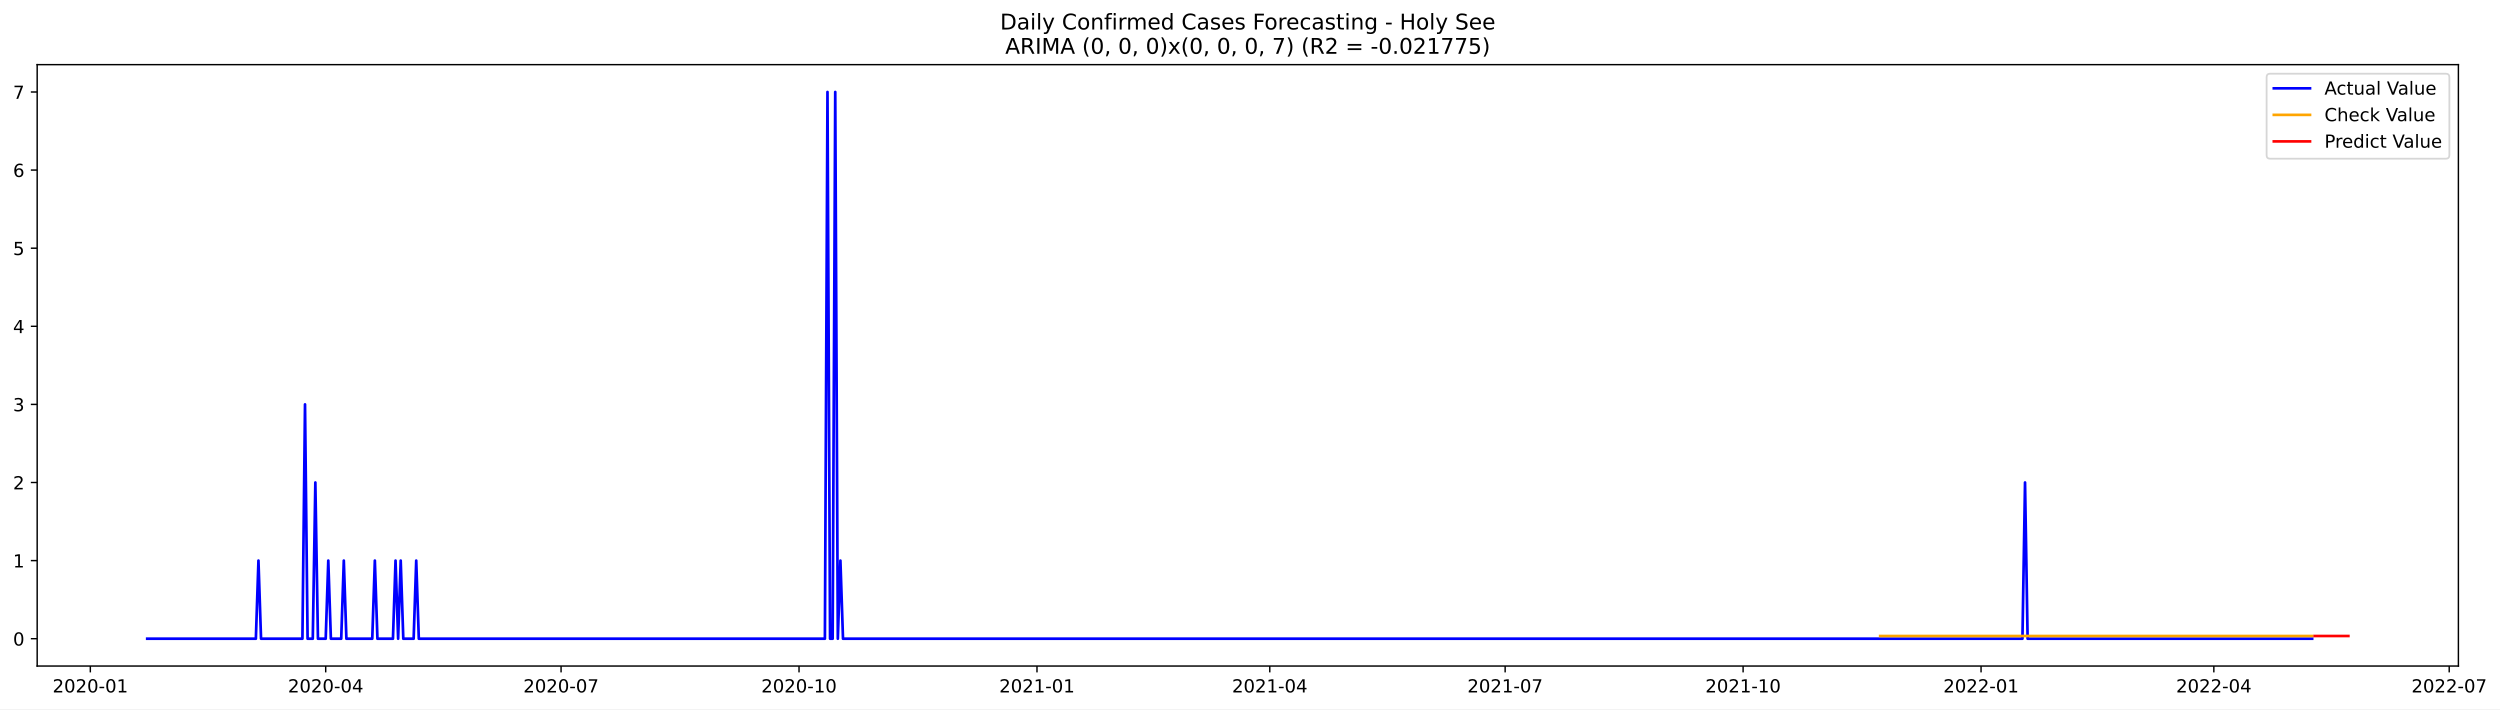
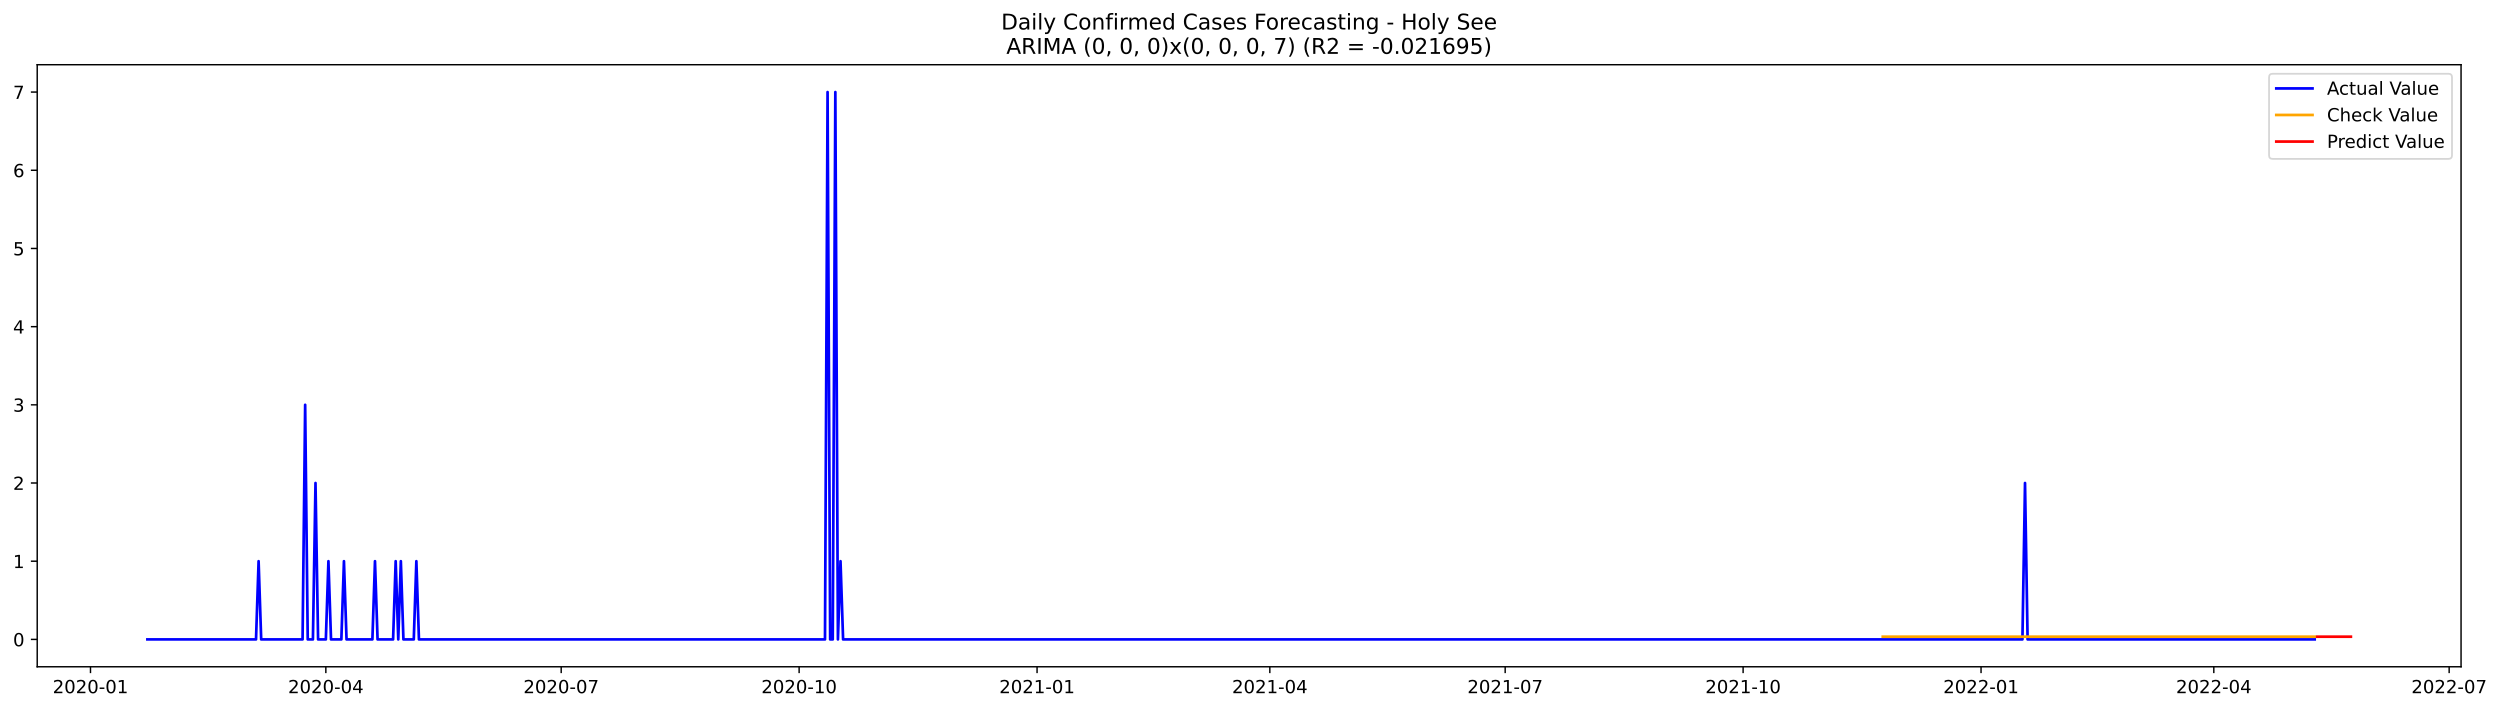
- <svg xmlns="http://www.w3.org/2000/svg" xmlns:xlink="http://www.w3.org/1999/xlink" width="1382.775pt" height="392.274pt" viewBox="0 0 1382.775 392.274" version="1.1">
+ <svg xmlns="http://www.w3.org/2000/svg" xmlns:xlink="http://www.w3.org/1999/xlink" width="1381.281pt" height="392.274pt" viewBox="0 0 1381.281 392.274" version="1.1">
  <defs>
    <style type="text/css">*{stroke-linejoin: round; stroke-linecap: butt}</style>
  </defs>
  <g id="figure_1">
    <g id="patch_1">
-       <path d="M 0 392.274  L 1382.775 392.274  L 1382.775 0  L 0 0  z " style="fill: #ffffff" />
+       <path d="M 0 392.274  L 1381.281 392.274  L 1381.281 0  L 0 0  z " style="fill: #ffffff" />
    </g>
    <g id="axes_1">
      <g id="patch_2">
        <path d="M 20.562 368.396  L 1359.763 368.396  L 1359.763 35.755  L 20.562 35.755  z " style="fill: #ffffff" />
      </g>
      <g id="matplotlib.axis_1">
        <g id="xtick_1">
          <g id="line2d_1">
            <defs>
-               <path id="mb950f37ec8" d="M 0 0  L 0 3.5  " style="stroke: #000000; stroke-width: 0.8" />
+               <path id="mbf5e63b721" d="M 0 0  L 0 3.5  " style="stroke: #000000; stroke-width: 0.8" />
            </defs>
            <g>
-               <use xlink:href="#mb950f37ec8" x="49.962" y="368.396" style="stroke: #000000; stroke-width: 0.8" />
+               <use xlink:href="#mbf5e63b721" x="49.999" y="368.396" style="stroke: #000000; stroke-width: 0.8" />
            </g>
          </g>
          <g id="text_1">
-             <g transform="translate(29.07026 382.9939)scale(0.1 -0.1)">
+             <g transform="translate(29.1072 382.9939)scale(0.1 -0.1)">
              <defs>
                <path id="DejaVuSans-32" d="M 1228 531  L 3431 531  L 3431 0  L 469 0  L 469 531  Q 828 903 1448 1529  Q 2069 2156 2228 2338  Q 2531 2678 2651 2914  Q 2772 3150 2772 3378  Q 2772 3750 2511 3984  Q 2250 4219 1831 4219  Q 1534 4219 1204 4116  Q 875 4013 500 3803  L 500 4441  Q 881 4594 1212 4672  Q 1544 4750 1819 4750  Q 2544 4750 2975 4387  Q 3406 4025 3406 3419  Q 3406 3131 3298 2873  Q 3191 2616 2906 2266  Q 2828 2175 2409 1742  Q 1991 1309 1228 531  z " transform="scale(0.015625)" />
                <path id="DejaVuSans-30" d="M 2034 4250  Q 1547 4250 1301 3770  Q 1056 3291 1056 2328  Q 1056 1369 1301 889  Q 1547 409 2034 409  Q 2525 409 2770 889  Q 3016 1369 3016 2328  Q 3016 3291 2770 3770  Q 2525 4250 2034 4250  z M 2034 4750  Q 2819 4750 3233 4129  Q 3647 3509 3647 2328  Q 3647 1150 3233 529  Q 2819 -91 2034 -91  Q 1250 -91 836 529  Q 422 1150 422 2328  Q 422 3509 836 4129  Q 1250 4750 2034 4750  z " transform="scale(0.015625)" />
                <path id="DejaVuSans-2d" d="M 313 2009  L 1997 2009  L 1997 1497  L 313 1497  L 313 2009  z " transform="scale(0.015625)" />
                <path id="DejaVuSans-31" d="M 794 531  L 1825 531  L 1825 4091  L 703 3866  L 703 4441  L 1819 4666  L 2450 4666  L 2450 531  L 3481 531  L 3481 0  L 794 0  L 794 531  z " transform="scale(0.015625)" />
              </defs>
              <use xlink:href="#DejaVuSans-32" />
              <use xlink:href="#DejaVuSans-30" x="63.623" />
              <use xlink:href="#DejaVuSans-32" x="127.246" />
              <use xlink:href="#DejaVuSans-30" x="190.869" />
              <use xlink:href="#DejaVuSans-2d" x="254.492" />
              <use xlink:href="#DejaVuSans-30" x="290.576" />
              <use xlink:href="#DejaVuSans-31" x="354.199" />
            </g>
          </g>
        </g>
        <g id="xtick_2">
          <g id="line2d_2">
            <g>
-               <use xlink:href="#mb950f37ec8" x="180.148" y="368.396" style="stroke: #000000; stroke-width: 0.8" />
+               <use xlink:href="#mbf5e63b721" x="180.032" y="368.396" style="stroke: #000000; stroke-width: 0.8" />
            </g>
          </g>
          <g id="text_2">
-             <g transform="translate(159.2564 382.9939)scale(0.1 -0.1)">
+             <g transform="translate(159.1405 382.9939)scale(0.1 -0.1)">
              <defs>
                <path id="DejaVuSans-34" d="M 2419 4116  L 825 1625  L 2419 1625  L 2419 4116  z M 2253 4666  L 3047 4666  L 3047 1625  L 3713 1625  L 3713 1100  L 3047 1100  L 3047 0  L 2419 0  L 2419 1100  L 313 1100  L 313 1709  L 2253 4666  z " transform="scale(0.015625)" />
              </defs>
              <use xlink:href="#DejaVuSans-32" />
              <use xlink:href="#DejaVuSans-30" x="63.623" />
              <use xlink:href="#DejaVuSans-32" x="127.246" />
              <use xlink:href="#DejaVuSans-30" x="190.869" />
              <use xlink:href="#DejaVuSans-2d" x="254.492" />
              <use xlink:href="#DejaVuSans-30" x="290.576" />
              <use xlink:href="#DejaVuSans-34" x="354.199" />
            </g>
          </g>
        </g>
        <g id="xtick_3">
          <g id="line2d_3">
            <g>
-               <use xlink:href="#mb950f37ec8" x="310.334" y="368.396" style="stroke: #000000; stroke-width: 0.8" />
+               <use xlink:href="#mbf5e63b721" x="310.065" y="368.396" style="stroke: #000000; stroke-width: 0.8" />
            </g>
          </g>
          <g id="text_3">
-             <g transform="translate(289.4424 382.9939)scale(0.1 -0.1)">
+             <g transform="translate(289.1738 382.9939)scale(0.1 -0.1)">
              <defs>
                <path id="DejaVuSans-37" d="M 525 4666  L 3525 4666  L 3525 4397  L 1831 0  L 1172 0  L 2766 4134  L 525 4134  L 525 4666  z " transform="scale(0.015625)" />
              </defs>
              <use xlink:href="#DejaVuSans-32" />
              <use xlink:href="#DejaVuSans-30" x="63.623" />
              <use xlink:href="#DejaVuSans-32" x="127.246" />
              <use xlink:href="#DejaVuSans-30" x="190.869" />
              <use xlink:href="#DejaVuSans-2d" x="254.492" />
              <use xlink:href="#DejaVuSans-30" x="290.576" />
              <use xlink:href="#DejaVuSans-37" x="354.199" />
            </g>
          </g>
        </g>
        <g id="xtick_4">
          <g id="line2d_4">
            <g>
-               <use xlink:href="#mb950f37ec8" x="441.951" y="368.396" style="stroke: #000000; stroke-width: 0.8" />
+               <use xlink:href="#mbf5e63b721" x="441.527" y="368.396" style="stroke: #000000; stroke-width: 0.8" />
            </g>
          </g>
          <g id="text_4">
-             <g transform="translate(421.0592 382.9939)scale(0.1 -0.1)">
+             <g transform="translate(420.636 382.9939)scale(0.1 -0.1)">
              <use xlink:href="#DejaVuSans-32" />
              <use xlink:href="#DejaVuSans-30" x="63.623" />
              <use xlink:href="#DejaVuSans-32" x="127.246" />
              <use xlink:href="#DejaVuSans-30" x="190.869" />
              <use xlink:href="#DejaVuSans-2d" x="254.492" />
              <use xlink:href="#DejaVuSans-31" x="290.576" />
              <use xlink:href="#DejaVuSans-30" x="354.199" />
            </g>
          </g>
        </g>
        <g id="xtick_5">
          <g id="line2d_5">
            <g>
-               <use xlink:href="#mb950f37ec8" x="573.567" y="368.396" style="stroke: #000000; stroke-width: 0.8" />
+               <use xlink:href="#mbf5e63b721" x="572.99" y="368.396" style="stroke: #000000; stroke-width: 0.8" />
            </g>
          </g>
          <g id="text_5">
-             <g transform="translate(552.6759 382.9939)scale(0.1 -0.1)">
+             <g transform="translate(552.0982 382.9939)scale(0.1 -0.1)">
              <use xlink:href="#DejaVuSans-32" />
              <use xlink:href="#DejaVuSans-30" x="63.623" />
              <use xlink:href="#DejaVuSans-32" x="127.246" />
              <use xlink:href="#DejaVuSans-31" x="190.869" />
              <use xlink:href="#DejaVuSans-2d" x="254.492" />
              <use xlink:href="#DejaVuSans-30" x="290.576" />
              <use xlink:href="#DejaVuSans-31" x="354.199" />
            </g>
          </g>
        </g>
        <g id="xtick_6">
          <g id="line2d_6">
            <g>
-               <use xlink:href="#mb950f37ec8" x="702.323" y="368.396" style="stroke: #000000; stroke-width: 0.8" />
+               <use xlink:href="#mbf5e63b721" x="701.594" y="368.396" style="stroke: #000000; stroke-width: 0.8" />
            </g>
          </g>
          <g id="text_6">
-             <g transform="translate(681.4313 382.9939)scale(0.1 -0.1)">
+             <g transform="translate(680.7026 382.9939)scale(0.1 -0.1)">
              <use xlink:href="#DejaVuSans-32" />
              <use xlink:href="#DejaVuSans-30" x="63.623" />
              <use xlink:href="#DejaVuSans-32" x="127.246" />
              <use xlink:href="#DejaVuSans-31" x="190.869" />
              <use xlink:href="#DejaVuSans-2d" x="254.492" />
              <use xlink:href="#DejaVuSans-30" x="290.576" />
              <use xlink:href="#DejaVuSans-34" x="354.199" />
            </g>
          </g>
        </g>
        <g id="xtick_7">
          <g id="line2d_7">
            <g>
-               <use xlink:href="#mb950f37ec8" x="832.509" y="368.396" style="stroke: #000000; stroke-width: 0.8" />
+               <use xlink:href="#mbf5e63b721" x="831.627" y="368.396" style="stroke: #000000; stroke-width: 0.8" />
            </g>
          </g>
          <g id="text_7">
-             <g transform="translate(811.6174 382.9939)scale(0.1 -0.1)">
+             <g transform="translate(810.7359 382.9939)scale(0.1 -0.1)">
              <use xlink:href="#DejaVuSans-32" />
              <use xlink:href="#DejaVuSans-30" x="63.623" />
              <use xlink:href="#DejaVuSans-32" x="127.246" />
              <use xlink:href="#DejaVuSans-31" x="190.869" />
              <use xlink:href="#DejaVuSans-2d" x="254.492" />
              <use xlink:href="#DejaVuSans-30" x="290.576" />
              <use xlink:href="#DejaVuSans-37" x="354.199" />
            </g>
          </g>
        </g>
        <g id="xtick_8">
          <g id="line2d_8">
            <g>
-               <use xlink:href="#mb950f37ec8" x="964.126" y="368.396" style="stroke: #000000; stroke-width: 0.8" />
+               <use xlink:href="#mbf5e63b721" x="963.09" y="368.396" style="stroke: #000000; stroke-width: 0.8" />
            </g>
          </g>
          <g id="text_8">
-             <g transform="translate(943.2341 382.9939)scale(0.1 -0.1)">
+             <g transform="translate(942.1981 382.9939)scale(0.1 -0.1)">
              <use xlink:href="#DejaVuSans-32" />
              <use xlink:href="#DejaVuSans-30" x="63.623" />
              <use xlink:href="#DejaVuSans-32" x="127.246" />
              <use xlink:href="#DejaVuSans-31" x="190.869" />
              <use xlink:href="#DejaVuSans-2d" x="254.492" />
              <use xlink:href="#DejaVuSans-31" x="290.576" />
              <use xlink:href="#DejaVuSans-30" x="354.199" />
            </g>
          </g>
        </g>
        <g id="xtick_9">
          <g id="line2d_9">
            <g>
-               <use xlink:href="#mb950f37ec8" x="1095.742" y="368.396" style="stroke: #000000; stroke-width: 0.8" />
+               <use xlink:href="#mbf5e63b721" x="1094.552" y="368.396" style="stroke: #000000; stroke-width: 0.8" />
            </g>
          </g>
          <g id="text_9">
-             <g transform="translate(1074.851 382.9939)scale(0.1 -0.1)">
+             <g transform="translate(1073.66 382.9939)scale(0.1 -0.1)">
              <use xlink:href="#DejaVuSans-32" />
              <use xlink:href="#DejaVuSans-30" x="63.623" />
              <use xlink:href="#DejaVuSans-32" x="127.246" />
              <use xlink:href="#DejaVuSans-32" x="190.869" />
              <use xlink:href="#DejaVuSans-2d" x="254.492" />
              <use xlink:href="#DejaVuSans-30" x="290.576" />
              <use xlink:href="#DejaVuSans-31" x="354.199" />
            </g>
          </g>
        </g>
        <g id="xtick_10">
          <g id="line2d_10">
            <g>
-               <use xlink:href="#mb950f37ec8" x="1224.498" y="368.396" style="stroke: #000000; stroke-width: 0.8" />
+               <use xlink:href="#mbf5e63b721" x="1223.156" y="368.396" style="stroke: #000000; stroke-width: 0.8" />
            </g>
          </g>
          <g id="text_10">
-             <g transform="translate(1203.606 382.9939)scale(0.1 -0.1)">
+             <g transform="translate(1202.265 382.9939)scale(0.1 -0.1)">
              <use xlink:href="#DejaVuSans-32" />
              <use xlink:href="#DejaVuSans-30" x="63.623" />
              <use xlink:href="#DejaVuSans-32" x="127.246" />
              <use xlink:href="#DejaVuSans-32" x="190.869" />
              <use xlink:href="#DejaVuSans-2d" x="254.492" />
              <use xlink:href="#DejaVuSans-30" x="290.576" />
              <use xlink:href="#DejaVuSans-34" x="354.199" />
            </g>
          </g>
        </g>
        <g id="xtick_11">
          <g id="line2d_11">
            <g>
-               <use xlink:href="#mb950f37ec8" x="1354.684" y="368.396" style="stroke: #000000; stroke-width: 0.8" />
+               <use xlink:href="#mbf5e63b721" x="1353.189" y="368.396" style="stroke: #000000; stroke-width: 0.8" />
            </g>
          </g>
          <g id="text_11">
-             <g transform="translate(1333.792 382.9939)scale(0.1 -0.1)">
+             <g transform="translate(1332.298 382.9939)scale(0.1 -0.1)">
              <use xlink:href="#DejaVuSans-32" />
              <use xlink:href="#DejaVuSans-30" x="63.623" />
              <use xlink:href="#DejaVuSans-32" x="127.246" />
              <use xlink:href="#DejaVuSans-32" x="190.869" />
              <use xlink:href="#DejaVuSans-2d" x="254.492" />
              <use xlink:href="#DejaVuSans-30" x="290.576" />
              <use xlink:href="#DejaVuSans-37" x="354.199" />
            </g>
          </g>
        </g>
      </g>
      <g id="matplotlib.axis_2">
        <g id="ytick_1">
          <g id="line2d_12">
            <defs>
-               <path id="m7bf93b4dd5" d="M 0 0  L -3.5 0  " style="stroke: #000000; stroke-width: 0.8" />
+               <path id="mdb4ad7bf72" d="M 0 0  L -3.5 0  " style="stroke: #000000; stroke-width: 0.8" />
            </defs>
            <g>
-               <use xlink:href="#m7bf93b4dd5" x="20.562" y="353.276" style="stroke: #000000; stroke-width: 0.8" />
+               <use xlink:href="#mdb4ad7bf72" x="20.562" y="353.276" style="stroke: #000000; stroke-width: 0.8" />
            </g>
          </g>
          <g id="text_12">
            <g transform="translate(7.2 357.0747)scale(0.1 -0.1)">
              <use xlink:href="#DejaVuSans-30" />
            </g>
          </g>
        </g>
        <g id="ytick_2">
          <g id="line2d_13">
            <g>
-               <use xlink:href="#m7bf93b4dd5" x="20.562" y="310.075" style="stroke: #000000; stroke-width: 0.8" />
+               <use xlink:href="#mdb4ad7bf72" x="20.562" y="310.075" style="stroke: #000000; stroke-width: 0.8" />
            </g>
          </g>
          <g id="text_13">
            <g transform="translate(7.2 313.8747)scale(0.1 -0.1)">
              <use xlink:href="#DejaVuSans-31" />
            </g>
          </g>
        </g>
        <g id="ytick_3">
          <g id="line2d_14">
            <g>
-               <use xlink:href="#m7bf93b4dd5" x="20.562" y="266.875" style="stroke: #000000; stroke-width: 0.8" />
+               <use xlink:href="#mdb4ad7bf72" x="20.562" y="266.875" style="stroke: #000000; stroke-width: 0.8" />
            </g>
          </g>
          <g id="text_14">
            <g transform="translate(7.2 270.6747)scale(0.1 -0.1)">
              <use xlink:href="#DejaVuSans-32" />
            </g>
          </g>
        </g>
        <g id="ytick_4">
          <g id="line2d_15">
            <g>
-               <use xlink:href="#m7bf93b4dd5" x="20.562" y="223.675" style="stroke: #000000; stroke-width: 0.8" />
+               <use xlink:href="#mdb4ad7bf72" x="20.562" y="223.675" style="stroke: #000000; stroke-width: 0.8" />
            </g>
          </g>
          <g id="text_15">
            <g transform="translate(7.2 227.4747)scale(0.1 -0.1)">
              <defs>
                <path id="DejaVuSans-33" d="M 2597 2516  Q 3050 2419 3304 2112  Q 3559 1806 3559 1356  Q 3559 666 3084 287  Q 2609 -91 1734 -91  Q 1441 -91 1130 -33  Q 819 25 488 141  L 488 750  Q 750 597 1062 519  Q 1375 441 1716 441  Q 2309 441 2620 675  Q 2931 909 2931 1356  Q 2931 1769 2642 2001  Q 2353 2234 1838 2234  L 1294 2234  L 1294 2753  L 1863 2753  Q 2328 2753 2575 2939  Q 2822 3125 2822 3475  Q 2822 3834 2567 4026  Q 2313 4219 1838 4219  Q 1578 4219 1281 4162  Q 984 4106 628 3988  L 628 4550  Q 988 4650 1302 4700  Q 1616 4750 1894 4750  Q 2613 4750 3031 4423  Q 3450 4097 3450 3541  Q 3450 3153 3228 2886  Q 3006 2619 2597 2516  z " transform="scale(0.015625)" />
              </defs>
              <use xlink:href="#DejaVuSans-33" />
            </g>
          </g>
        </g>
        <g id="ytick_5">
          <g id="line2d_16">
            <g>
-               <use xlink:href="#m7bf93b4dd5" x="20.562" y="180.476" style="stroke: #000000; stroke-width: 0.8" />
+               <use xlink:href="#mdb4ad7bf72" x="20.562" y="180.476" style="stroke: #000000; stroke-width: 0.8" />
            </g>
          </g>
          <g id="text_16">
            <g transform="translate(7.2 184.2747)scale(0.1 -0.1)">
              <use xlink:href="#DejaVuSans-34" />
            </g>
          </g>
        </g>
        <g id="ytick_6">
          <g id="line2d_17">
            <g>
-               <use xlink:href="#m7bf93b4dd5" x="20.562" y="137.275" style="stroke: #000000; stroke-width: 0.8" />
+               <use xlink:href="#mdb4ad7bf72" x="20.562" y="137.275" style="stroke: #000000; stroke-width: 0.8" />
            </g>
          </g>
          <g id="text_17">
            <g transform="translate(7.2 141.0747)scale(0.1 -0.1)">
              <defs>
                <path id="DejaVuSans-35" d="M 691 4666  L 3169 4666  L 3169 4134  L 1269 4134  L 1269 2991  Q 1406 3038 1543 3061  Q 1681 3084 1819 3084  Q 2600 3084 3056 2656  Q 3513 2228 3513 1497  Q 3513 744 3044 326  Q 2575 -91 1722 -91  Q 1428 -91 1123 -41  Q 819 9 494 109  L 494 744  Q 775 591 1075 516  Q 1375 441 1709 441  Q 2250 441 2565 725  Q 2881 1009 2881 1497  Q 2881 1984 2565 2268  Q 2250 2553 1709 2553  Q 1456 2553 1204 2497  Q 953 2441 691 2322  L 691 4666  z " transform="scale(0.015625)" />
              </defs>
              <use xlink:href="#DejaVuSans-35" />
            </g>
          </g>
        </g>
        <g id="ytick_7">
          <g id="line2d_18">
            <g>
-               <use xlink:href="#m7bf93b4dd5" x="20.562" y="94.076" style="stroke: #000000; stroke-width: 0.8" />
+               <use xlink:href="#mdb4ad7bf72" x="20.562" y="94.076" style="stroke: #000000; stroke-width: 0.8" />
            </g>
          </g>
          <g id="text_18">
            <g transform="translate(7.2 97.87472)scale(0.1 -0.1)">
              <defs>
                <path id="DejaVuSans-36" d="M 2113 2584  Q 1688 2584 1439 2293  Q 1191 2003 1191 1497  Q 1191 994 1439 701  Q 1688 409 2113 409  Q 2538 409 2786 701  Q 3034 994 3034 1497  Q 3034 2003 2786 2293  Q 2538 2584 2113 2584  z M 3366 4563  L 3366 3988  Q 3128 4100 2886 4159  Q 2644 4219 2406 4219  Q 1781 4219 1451 3797  Q 1122 3375 1075 2522  Q 1259 2794 1537 2939  Q 1816 3084 2150 3084  Q 2853 3084 3261 2657  Q 3669 2231 3669 1497  Q 3669 778 3244 343  Q 2819 -91 2113 -91  Q 1303 -91 875 529  Q 447 1150 447 2328  Q 447 3434 972 4092  Q 1497 4750 2381 4750  Q 2619 4750 2861 4703  Q 3103 4656 3366 4563  z " transform="scale(0.015625)" />
              </defs>
              <use xlink:href="#DejaVuSans-36" />
            </g>
          </g>
        </g>
        <g id="ytick_8">
          <g id="line2d_19">
            <g>
-               <use xlink:href="#m7bf93b4dd5" x="20.562" y="50.876" style="stroke: #000000; stroke-width: 0.8" />
+               <use xlink:href="#mdb4ad7bf72" x="20.562" y="50.876" style="stroke: #000000; stroke-width: 0.8" />
            </g>
          </g>
          <g id="text_19">
            <g transform="translate(7.2 54.67472)scale(0.1 -0.1)">
              <use xlink:href="#DejaVuSans-37" />
            </g>
          </g>
        </g>
      </g>
      <g id="line2d_20">
-         <path d="M 81.435 353.276  L 141.521 353.276  L 142.952 310.075  L 144.382 353.276  L 167.272 353.276  L 168.703 223.675  L 170.133 353.276  L 172.995 353.276  L 174.425 266.875  L 175.856 353.276  L 180.148 353.276  L 181.578 310.075  L 183.009 353.276  L 188.731 353.276  L 190.162 310.075  L 191.593 353.276  L 205.899 353.276  L 207.329 310.075  L 208.76 353.276  L 217.344 353.276  L 218.774 310.075  L 220.205 353.276  L 221.636 310.075  L 223.066 353.276  L 228.789 353.276  L 230.219 310.075  L 231.65 353.276  L 456.257 353.276  L 457.687 50.876  L 459.118 353.276  L 460.549 353.276  L 461.979 50.876  L 463.41 353.276  L 464.84 310.075  L 466.271 353.276  L 1118.632 353.276  L 1120.063 266.875  L 1121.493 353.276  L 1278.861 353.276  L 1278.861 353.276  " clip-path="url(#p40876cc7be)" style="fill: none; stroke: #0000ff; stroke-width: 1.5; stroke-linecap: square" />
+         <path d="M 81.435 353.276  L 141.451 353.276  L 142.88 310.075  L 144.308 353.276  L 167.171 353.276  L 168.6 223.675  L 170.029 353.276  L 172.887 353.276  L 174.316 266.875  L 175.745 353.276  L 180.032 353.276  L 181.461 310.075  L 182.89 353.276  L 188.606 353.276  L 190.034 310.075  L 191.463 353.276  L 205.753 353.276  L 207.182 310.075  L 208.611 353.276  L 217.184 353.276  L 218.613 310.075  L 220.042 353.276  L 221.471 310.075  L 222.9 353.276  L 228.616 353.276  L 230.045 310.075  L 231.474 353.276  L 455.817 353.276  L 457.246 50.876  L 458.675 353.276  L 460.104 353.276  L 461.533 50.876  L 462.961 353.276  L 464.39 310.075  L 465.819 353.276  L 1117.415 353.276  L 1118.844 266.875  L 1120.273 353.276  L 1278.885 353.276  L 1278.885 353.276  " clip-path="url(#p14a8921bf7)" style="fill: none; stroke: #0000ff; stroke-width: 1.5; stroke-linecap: square" />
      </g>
      <g id="line2d_21">
-         <path d="M 1039.948 351.781  L 1278.861 351.781  L 1278.861 351.781  " clip-path="url(#p40876cc7be)" style="fill: none; stroke: #ffa500; stroke-width: 1.5; stroke-linecap: square" />
+         <path d="M 1040.252 351.782  L 1278.885 351.782  L 1278.885 351.782  " clip-path="url(#p14a8921bf7)" style="fill: none; stroke: #ffa500; stroke-width: 1.5; stroke-linecap: square" />
      </g>
      <g id="line2d_22">
-         <path d="M 1280.292 351.781  L 1281.722 351.781  L 1283.153 351.781  L 1284.584 351.781  L 1286.014 351.781  L 1287.445 351.781  L 1288.875 351.781  L 1290.306 351.781  L 1291.737 351.781  L 1293.167 351.781  L 1294.598 351.781  L 1296.029 351.781  L 1297.459 351.781  L 1298.89 351.781  " clip-path="url(#p40876cc7be)" style="fill: none; stroke: #ff0000; stroke-width: 1.5; stroke-linecap: square" />
+         <path d="M 1280.314 351.782  L 1281.743 351.782  L 1283.171 351.782  L 1284.6 351.782  L 1286.029 351.782  L 1287.458 351.782  L 1288.887 351.782  L 1290.316 351.782  L 1291.745 351.782  L 1293.174 351.782  L 1294.603 351.782  L 1296.032 351.782  L 1297.461 351.782  L 1298.89 351.782  " clip-path="url(#p14a8921bf7)" style="fill: none; stroke: #ff0000; stroke-width: 1.5; stroke-linecap: square" />
      </g>
      <g id="patch_3">
        <path d="M 20.562 368.396  L 20.562 35.755  " style="fill: none; stroke: #000000; stroke-width: 0.8; stroke-linejoin: miter; stroke-linecap: square" />
      </g>
      <g id="patch_4">
        <path d="M 1359.763 368.396  L 1359.763 35.755  " style="fill: none; stroke: #000000; stroke-width: 0.8; stroke-linejoin: miter; stroke-linecap: square" />
      </g>
      <g id="patch_5">
        <path d="M 20.562 368.396  L 1359.763 368.396  " style="fill: none; stroke: #000000; stroke-width: 0.8; stroke-linejoin: miter; stroke-linecap: square" />
      </g>
      <g id="patch_6">
        <path d="M 20.562 35.755  L 1359.763 35.755  " style="fill: none; stroke: #000000; stroke-width: 0.8; stroke-linejoin: miter; stroke-linecap: square" />
      </g>
      <g id="text_20">
        <g transform="translate(553.1609 16.31812)scale(0.12 -0.12)">
          <defs>
            <path id="DejaVuSans-44" d="M 1259 4147  L 1259 519  L 2022 519  Q 2988 519 3436 956  Q 3884 1394 3884 2338  Q 3884 3275 3436 3711  Q 2988 4147 2022 4147  L 1259 4147  z M 628 4666  L 1925 4666  Q 3281 4666 3915 4102  Q 4550 3538 4550 2338  Q 4550 1131 3912 565  Q 3275 0 1925 0  L 628 0  L 628 4666  z " transform="scale(0.015625)" />
            <path id="DejaVuSans-61" d="M 2194 1759  Q 1497 1759 1228 1600  Q 959 1441 959 1056  Q 959 750 1161 570  Q 1363 391 1709 391  Q 2188 391 2477 730  Q 2766 1069 2766 1631  L 2766 1759  L 2194 1759  z M 3341 1997  L 3341 0  L 2766 0  L 2766 531  Q 2569 213 2275 61  Q 1981 -91 1556 -91  Q 1019 -91 701 211  Q 384 513 384 1019  Q 384 1609 779 1909  Q 1175 2209 1959 2209  L 2766 2209  L 2766 2266  Q 2766 2663 2505 2880  Q 2244 3097 1772 3097  Q 1472 3097 1187 3025  Q 903 2953 641 2809  L 641 3341  Q 956 3463 1253 3523  Q 1550 3584 1831 3584  Q 2591 3584 2966 3190  Q 3341 2797 3341 1997  z " transform="scale(0.015625)" />
            <path id="DejaVuSans-69" d="M 603 3500  L 1178 3500  L 1178 0  L 603 0  L 603 3500  z M 603 4863  L 1178 4863  L 1178 4134  L 603 4134  L 603 4863  z " transform="scale(0.015625)" />
            <path id="DejaVuSans-6c" d="M 603 4863  L 1178 4863  L 1178 0  L 603 0  L 603 4863  z " transform="scale(0.015625)" />
            <path id="DejaVuSans-79" d="M 2059 -325  Q 1816 -950 1584 -1140  Q 1353 -1331 966 -1331  L 506 -1331  L 506 -850  L 844 -850  Q 1081 -850 1212 -737  Q 1344 -625 1503 -206  L 1606 56  L 191 3500  L 800 3500  L 1894 763  L 2988 3500  L 3597 3500  L 2059 -325  z " transform="scale(0.015625)" />
            <path id="DejaVuSans-20" transform="scale(0.015625)" />
            <path id="DejaVuSans-43" d="M 4122 4306  L 4122 3641  Q 3803 3938 3442 4084  Q 3081 4231 2675 4231  Q 1875 4231 1450 3742  Q 1025 3253 1025 2328  Q 1025 1406 1450 917  Q 1875 428 2675 428  Q 3081 428 3442 575  Q 3803 722 4122 1019  L 4122 359  Q 3791 134 3420 21  Q 3050 -91 2638 -91  Q 1578 -91 968 557  Q 359 1206 359 2328  Q 359 3453 968 4101  Q 1578 4750 2638 4750  Q 3056 4750 3426 4639  Q 3797 4528 4122 4306  z " transform="scale(0.015625)" />
            <path id="DejaVuSans-6f" d="M 1959 3097  Q 1497 3097 1228 2736  Q 959 2375 959 1747  Q 959 1119 1226 758  Q 1494 397 1959 397  Q 2419 397 2687 759  Q 2956 1122 2956 1747  Q 2956 2369 2687 2733  Q 2419 3097 1959 3097  z M 1959 3584  Q 2709 3584 3137 3096  Q 3566 2609 3566 1747  Q 3566 888 3137 398  Q 2709 -91 1959 -91  Q 1206 -91 779 398  Q 353 888 353 1747  Q 353 2609 779 3096  Q 1206 3584 1959 3584  z " transform="scale(0.015625)" />
            <path id="DejaVuSans-6e" d="M 3513 2113  L 3513 0  L 2938 0  L 2938 2094  Q 2938 2591 2744 2837  Q 2550 3084 2163 3084  Q 1697 3084 1428 2787  Q 1159 2491 1159 1978  L 1159 0  L 581 0  L 581 3500  L 1159 3500  L 1159 2956  Q 1366 3272 1645 3428  Q 1925 3584 2291 3584  Q 2894 3584 3203 3211  Q 3513 2838 3513 2113  z " transform="scale(0.015625)" />
            <path id="DejaVuSans-66" d="M 2375 4863  L 2375 4384  L 1825 4384  Q 1516 4384 1395 4259  Q 1275 4134 1275 3809  L 1275 3500  L 2222 3500  L 2222 3053  L 1275 3053  L 1275 0  L 697 0  L 697 3053  L 147 3053  L 147 3500  L 697 3500  L 697 3744  Q 697 4328 969 4595  Q 1241 4863 1831 4863  L 2375 4863  z " transform="scale(0.015625)" />
            <path id="DejaVuSans-72" d="M 2631 2963  Q 2534 3019 2420 3045  Q 2306 3072 2169 3072  Q 1681 3072 1420 2755  Q 1159 2438 1159 1844  L 1159 0  L 581 0  L 581 3500  L 1159 3500  L 1159 2956  Q 1341 3275 1631 3429  Q 1922 3584 2338 3584  Q 2397 3584 2469 3576  Q 2541 3569 2628 3553  L 2631 2963  z " transform="scale(0.015625)" />
            <path id="DejaVuSans-6d" d="M 3328 2828  Q 3544 3216 3844 3400  Q 4144 3584 4550 3584  Q 5097 3584 5394 3201  Q 5691 2819 5691 2113  L 5691 0  L 5113 0  L 5113 2094  Q 5113 2597 4934 2840  Q 4756 3084 4391 3084  Q 3944 3084 3684 2787  Q 3425 2491 3425 1978  L 3425 0  L 2847 0  L 2847 2094  Q 2847 2600 2669 2842  Q 2491 3084 2119 3084  Q 1678 3084 1418 2786  Q 1159 2488 1159 1978  L 1159 0  L 581 0  L 581 3500  L 1159 3500  L 1159 2956  Q 1356 3278 1631 3431  Q 1906 3584 2284 3584  Q 2666 3584 2933 3390  Q 3200 3197 3328 2828  z " transform="scale(0.015625)" />
            <path id="DejaVuSans-65" d="M 3597 1894  L 3597 1613  L 953 1613  Q 991 1019 1311 708  Q 1631 397 2203 397  Q 2534 397 2845 478  Q 3156 559 3463 722  L 3463 178  Q 3153 47 2828 -22  Q 2503 -91 2169 -91  Q 1331 -91 842 396  Q 353 884 353 1716  Q 353 2575 817 3079  Q 1281 3584 2069 3584  Q 2775 3584 3186 3129  Q 3597 2675 3597 1894  z M 3022 2063  Q 3016 2534 2758 2815  Q 2500 3097 2075 3097  Q 1594 3097 1305 2825  Q 1016 2553 972 2059  L 3022 2063  z " transform="scale(0.015625)" />
            <path id="DejaVuSans-64" d="M 2906 2969  L 2906 4863  L 3481 4863  L 3481 0  L 2906 0  L 2906 525  Q 2725 213 2448 61  Q 2172 -91 1784 -91  Q 1150 -91 751 415  Q 353 922 353 1747  Q 353 2572 751 3078  Q 1150 3584 1784 3584  Q 2172 3584 2448 3432  Q 2725 3281 2906 2969  z M 947 1747  Q 947 1113 1208 752  Q 1469 391 1925 391  Q 2381 391 2643 752  Q 2906 1113 2906 1747  Q 2906 2381 2643 2742  Q 2381 3103 1925 3103  Q 1469 3103 1208 2742  Q 947 2381 947 1747  z " transform="scale(0.015625)" />
            <path id="DejaVuSans-73" d="M 2834 3397  L 2834 2853  Q 2591 2978 2328 3040  Q 2066 3103 1784 3103  Q 1356 3103 1142 2972  Q 928 2841 928 2578  Q 928 2378 1081 2264  Q 1234 2150 1697 2047  L 1894 2003  Q 2506 1872 2764 1633  Q 3022 1394 3022 966  Q 3022 478 2636 193  Q 2250 -91 1575 -91  Q 1294 -91 989 -36  Q 684 19 347 128  L 347 722  Q 666 556 975 473  Q 1284 391 1588 391  Q 1994 391 2212 530  Q 2431 669 2431 922  Q 2431 1156 2273 1281  Q 2116 1406 1581 1522  L 1381 1569  Q 847 1681 609 1914  Q 372 2147 372 2553  Q 372 3047 722 3315  Q 1072 3584 1716 3584  Q 2034 3584 2315 3537  Q 2597 3491 2834 3397  z " transform="scale(0.015625)" />
            <path id="DejaVuSans-46" d="M 628 4666  L 3309 4666  L 3309 4134  L 1259 4134  L 1259 2759  L 3109 2759  L 3109 2228  L 1259 2228  L 1259 0  L 628 0  L 628 4666  z " transform="scale(0.015625)" />
            <path id="DejaVuSans-63" d="M 3122 3366  L 3122 2828  Q 2878 2963 2633 3030  Q 2388 3097 2138 3097  Q 1578 3097 1268 2742  Q 959 2388 959 1747  Q 959 1106 1268 751  Q 1578 397 2138 397  Q 2388 397 2633 464  Q 2878 531 3122 666  L 3122 134  Q 2881 22 2623 -34  Q 2366 -91 2075 -91  Q 1284 -91 818 406  Q 353 903 353 1747  Q 353 2603 823 3093  Q 1294 3584 2113 3584  Q 2378 3584 2631 3529  Q 2884 3475 3122 3366  z " transform="scale(0.015625)" />
            <path id="DejaVuSans-74" d="M 1172 4494  L 1172 3500  L 2356 3500  L 2356 3053  L 1172 3053  L 1172 1153  Q 1172 725 1289 603  Q 1406 481 1766 481  L 2356 481  L 2356 0  L 1766 0  Q 1100 0 847 248  Q 594 497 594 1153  L 594 3053  L 172 3053  L 172 3500  L 594 3500  L 594 4494  L 1172 4494  z " transform="scale(0.015625)" />
            <path id="DejaVuSans-67" d="M 2906 1791  Q 2906 2416 2648 2759  Q 2391 3103 1925 3103  Q 1463 3103 1205 2759  Q 947 2416 947 1791  Q 947 1169 1205 825  Q 1463 481 1925 481  Q 2391 481 2648 825  Q 2906 1169 2906 1791  z M 3481 434  Q 3481 -459 3084 -895  Q 2688 -1331 1869 -1331  Q 1566 -1331 1297 -1286  Q 1028 -1241 775 -1147  L 775 -588  Q 1028 -725 1275 -790  Q 1522 -856 1778 -856  Q 2344 -856 2625 -561  Q 2906 -266 2906 331  L 2906 616  Q 2728 306 2450 153  Q 2172 0 1784 0  Q 1141 0 747 490  Q 353 981 353 1791  Q 353 2603 747 3093  Q 1141 3584 1784 3584  Q 2172 3584 2450 3431  Q 2728 3278 2906 2969  L 2906 3500  L 3481 3500  L 3481 434  z " transform="scale(0.015625)" />
            <path id="DejaVuSans-48" d="M 628 4666  L 1259 4666  L 1259 2753  L 3553 2753  L 3553 4666  L 4184 4666  L 4184 0  L 3553 0  L 3553 2222  L 1259 2222  L 1259 0  L 628 0  L 628 4666  z " transform="scale(0.015625)" />
            <path id="DejaVuSans-53" d="M 3425 4513  L 3425 3897  Q 3066 4069 2747 4153  Q 2428 4238 2131 4238  Q 1616 4238 1336 4038  Q 1056 3838 1056 3469  Q 1056 3159 1242 3001  Q 1428 2844 1947 2747  L 2328 2669  Q 3034 2534 3370 2195  Q 3706 1856 3706 1288  Q 3706 609 3251 259  Q 2797 -91 1919 -91  Q 1588 -91 1214 -16  Q 841 59 441 206  L 441 856  Q 825 641 1194 531  Q 1563 422 1919 422  Q 2459 422 2753 634  Q 3047 847 3047 1241  Q 3047 1584 2836 1778  Q 2625 1972 2144 2069  L 1759 2144  Q 1053 2284 737 2584  Q 422 2884 422 3419  Q 422 4038 858 4394  Q 1294 4750 2059 4750  Q 2388 4750 2728 4690  Q 3069 4631 3425 4513  z " transform="scale(0.015625)" />
          </defs>
          <use xlink:href="#DejaVuSans-44" />
          <use xlink:href="#DejaVuSans-61" x="77.002" />
          <use xlink:href="#DejaVuSans-69" x="138.281" />
          <use xlink:href="#DejaVuSans-6c" x="166.064" />
          <use xlink:href="#DejaVuSans-79" x="193.848" />
          <use xlink:href="#DejaVuSans-20" x="253.027" />
          <use xlink:href="#DejaVuSans-43" x="284.814" />
          <use xlink:href="#DejaVuSans-6f" x="354.639" />
          <use xlink:href="#DejaVuSans-6e" x="415.82" />
          <use xlink:href="#DejaVuSans-66" x="479.199" />
          <use xlink:href="#DejaVuSans-69" x="514.404" />
          <use xlink:href="#DejaVuSans-72" x="542.188" />
          <use xlink:href="#DejaVuSans-6d" x="581.551" />
          <use xlink:href="#DejaVuSans-65" x="678.963" />
          <use xlink:href="#DejaVuSans-64" x="740.486" />
          <use xlink:href="#DejaVuSans-20" x="803.963" />
          <use xlink:href="#DejaVuSans-43" x="835.75" />
          <use xlink:href="#DejaVuSans-61" x="905.574" />
          <use xlink:href="#DejaVuSans-73" x="966.854" />
          <use xlink:href="#DejaVuSans-65" x="1018.953" />
          <use xlink:href="#DejaVuSans-73" x="1080.477" />
          <use xlink:href="#DejaVuSans-20" x="1132.576" />
          <use xlink:href="#DejaVuSans-46" x="1164.363" />
          <use xlink:href="#DejaVuSans-6f" x="1218.258" />
          <use xlink:href="#DejaVuSans-72" x="1279.439" />
          <use xlink:href="#DejaVuSans-65" x="1318.303" />
          <use xlink:href="#DejaVuSans-63" x="1379.826" />
          <use xlink:href="#DejaVuSans-61" x="1434.807" />
          <use xlink:href="#DejaVuSans-73" x="1496.086" />
          <use xlink:href="#DejaVuSans-74" x="1548.186" />
          <use xlink:href="#DejaVuSans-69" x="1587.395" />
          <use xlink:href="#DejaVuSans-6e" x="1615.178" />
          <use xlink:href="#DejaVuSans-67" x="1678.557" />
          <use xlink:href="#DejaVuSans-20" x="1742.033" />
          <use xlink:href="#DejaVuSans-2d" x="1773.82" />
          <use xlink:href="#DejaVuSans-20" x="1809.904" />
          <use xlink:href="#DejaVuSans-48" x="1841.691" />
          <use xlink:href="#DejaVuSans-6f" x="1916.887" />
          <use xlink:href="#DejaVuSans-6c" x="1978.068" />
          <use xlink:href="#DejaVuSans-79" x="2005.852" />
          <use xlink:href="#DejaVuSans-20" x="2065.031" />
          <use xlink:href="#DejaVuSans-53" x="2096.818" />
          <use xlink:href="#DejaVuSans-65" x="2160.295" />
          <use xlink:href="#DejaVuSans-65" x="2221.818" />
        </g>
        <g transform="translate(556.0137 29.7555)scale(0.12 -0.12)">
          <defs>
            <path id="DejaVuSans-41" d="M 2188 4044  L 1331 1722  L 3047 1722  L 2188 4044  z M 1831 4666  L 2547 4666  L 4325 0  L 3669 0  L 3244 1197  L 1141 1197  L 716 0  L 50 0  L 1831 4666  z " transform="scale(0.015625)" />
            <path id="DejaVuSans-52" d="M 2841 2188  Q 3044 2119 3236 1894  Q 3428 1669 3622 1275  L 4263 0  L 3584 0  L 2988 1197  Q 2756 1666 2539 1819  Q 2322 1972 1947 1972  L 1259 1972  L 1259 0  L 628 0  L 628 4666  L 2053 4666  Q 2853 4666 3247 4331  Q 3641 3997 3641 3322  Q 3641 2881 3436 2590  Q 3231 2300 2841 2188  z M 1259 4147  L 1259 2491  L 2053 2491  Q 2509 2491 2742 2702  Q 2975 2913 2975 3322  Q 2975 3731 2742 3939  Q 2509 4147 2053 4147  L 1259 4147  z " transform="scale(0.015625)" />
            <path id="DejaVuSans-49" d="M 628 4666  L 1259 4666  L 1259 0  L 628 0  L 628 4666  z " transform="scale(0.015625)" />
            <path id="DejaVuSans-4d" d="M 628 4666  L 1569 4666  L 2759 1491  L 3956 4666  L 4897 4666  L 4897 0  L 4281 0  L 4281 4097  L 3078 897  L 2444 897  L 1241 4097  L 1241 0  L 628 0  L 628 4666  z " transform="scale(0.015625)" />
            <path id="DejaVuSans-28" d="M 1984 4856  Q 1566 4138 1362 3434  Q 1159 2731 1159 2009  Q 1159 1288 1364 580  Q 1569 -128 1984 -844  L 1484 -844  Q 1016 -109 783 600  Q 550 1309 550 2009  Q 550 2706 781 3412  Q 1013 4119 1484 4856  L 1984 4856  z " transform="scale(0.015625)" />
            <path id="DejaVuSans-2c" d="M 750 794  L 1409 794  L 1409 256  L 897 -744  L 494 -744  L 750 256  L 750 794  z " transform="scale(0.015625)" />
            <path id="DejaVuSans-29" d="M 513 4856  L 1013 4856  Q 1481 4119 1714 3412  Q 1947 2706 1947 2009  Q 1947 1309 1714 600  Q 1481 -109 1013 -844  L 513 -844  Q 928 -128 1133 580  Q 1338 1288 1338 2009  Q 1338 2731 1133 3434  Q 928 4138 513 4856  z " transform="scale(0.015625)" />
            <path id="DejaVuSans-78" d="M 3513 3500  L 2247 1797  L 3578 0  L 2900 0  L 1881 1375  L 863 0  L 184 0  L 1544 1831  L 300 3500  L 978 3500  L 1906 2253  L 2834 3500  L 3513 3500  z " transform="scale(0.015625)" />
            <path id="DejaVuSans-3d" d="M 678 2906  L 4684 2906  L 4684 2381  L 678 2381  L 678 2906  z M 678 1631  L 4684 1631  L 4684 1100  L 678 1100  L 678 1631  z " transform="scale(0.015625)" />
            <path id="DejaVuSans-2e" d="M 684 794  L 1344 794  L 1344 0  L 684 0  L 684 794  z " transform="scale(0.015625)" />
+             <path id="DejaVuSans-39" d="M 703 97  L 703 672  Q 941 559 1184 500  Q 1428 441 1663 441  Q 2288 441 2617 861  Q 2947 1281 2994 2138  Q 2813 1869 2534 1725  Q 2256 1581 1919 1581  Q 1219 1581 811 2004  Q 403 2428 403 3163  Q 403 3881 828 4315  Q 1253 4750 1959 4750  Q 2769 4750 3195 4129  Q 3622 3509 3622 2328  Q 3622 1225 3098 567  Q 2575 -91 1691 -91  Q 1453 -91 1209 -44  Q 966 3 703 97  z M 1959 2075  Q 2384 2075 2632 2365  Q 2881 2656 2881 3163  Q 2881 3666 2632 3958  Q 2384 4250 1959 4250  Q 1534 4250 1286 3958  Q 1038 3666 1038 3163  Q 1038 2656 1286 2365  Q 1534 2075 1959 2075  z " transform="scale(0.015625)" />
          </defs>
          <use xlink:href="#DejaVuSans-41" />
          <use xlink:href="#DejaVuSans-52" x="68.408" />
          <use xlink:href="#DejaVuSans-49" x="137.891" />
          <use xlink:href="#DejaVuSans-4d" x="167.383" />
          <use xlink:href="#DejaVuSans-41" x="253.662" />
          <use xlink:href="#DejaVuSans-20" x="322.07" />
          <use xlink:href="#DejaVuSans-28" x="353.857" />
          <use xlink:href="#DejaVuSans-30" x="392.871" />
          <use xlink:href="#DejaVuSans-2c" x="456.494" />
          <use xlink:href="#DejaVuSans-20" x="488.281" />
          <use xlink:href="#DejaVuSans-30" x="520.068" />
          <use xlink:href="#DejaVuSans-2c" x="583.691" />
          <use xlink:href="#DejaVuSans-20" x="615.479" />
          <use xlink:href="#DejaVuSans-30" x="647.266" />
          <use xlink:href="#DejaVuSans-29" x="710.889" />
          <use xlink:href="#DejaVuSans-78" x="749.902" />
          <use xlink:href="#DejaVuSans-28" x="809.082" />
          <use xlink:href="#DejaVuSans-30" x="848.096" />
          <use xlink:href="#DejaVuSans-2c" x="911.719" />
          <use xlink:href="#DejaVuSans-20" x="943.506" />
          <use xlink:href="#DejaVuSans-30" x="975.293" />
          <use xlink:href="#DejaVuSans-2c" x="1038.916" />
          <use xlink:href="#DejaVuSans-20" x="1070.703" />
          <use xlink:href="#DejaVuSans-30" x="1102.49" />
          <use xlink:href="#DejaVuSans-2c" x="1166.113" />
          <use xlink:href="#DejaVuSans-20" x="1197.9" />
          <use xlink:href="#DejaVuSans-37" x="1229.688" />
          <use xlink:href="#DejaVuSans-29" x="1293.311" />
          <use xlink:href="#DejaVuSans-20" x="1332.324" />
          <use xlink:href="#DejaVuSans-28" x="1364.111" />
          <use xlink:href="#DejaVuSans-52" x="1403.125" />
          <use xlink:href="#DejaVuSans-32" x="1472.607" />
          <use xlink:href="#DejaVuSans-20" x="1536.23" />
          <use xlink:href="#DejaVuSans-3d" x="1568.018" />
          <use xlink:href="#DejaVuSans-20" x="1651.807" />
          <use xlink:href="#DejaVuSans-2d" x="1683.594" />
          <use xlink:href="#DejaVuSans-30" x="1719.678" />
          <use xlink:href="#DejaVuSans-2e" x="1783.301" />
          <use xlink:href="#DejaVuSans-30" x="1815.088" />
          <use xlink:href="#DejaVuSans-32" x="1878.711" />
          <use xlink:href="#DejaVuSans-31" x="1942.334" />
-           <use xlink:href="#DejaVuSans-37" x="2005.957" />
-           <use xlink:href="#DejaVuSans-37" x="2069.58" />
+           <use xlink:href="#DejaVuSans-36" x="2005.957" />
+           <use xlink:href="#DejaVuSans-39" x="2069.58" />
          <use xlink:href="#DejaVuSans-35" x="2133.203" />
          <use xlink:href="#DejaVuSans-29" x="2196.826" />
        </g>
      </g>
      <g id="legend_1">
        <g id="patch_7">
          <path d="M 1255.683 87.79  L 1352.763 87.79  Q 1354.763 87.79 1354.763 85.79  L 1354.763 42.755  Q 1354.763 40.755 1352.763 40.755  L 1255.683 40.755  Q 1253.683 40.755 1253.683 42.755  L 1253.683 85.79  Q 1253.683 87.79 1255.683 87.79  z " style="fill: #ffffff; opacity: 0.8; stroke: #cccccc; stroke-linejoin: miter" />
        </g>
        <g id="line2d_23">
          <path d="M 1257.683 48.854  L 1267.683 48.854  L 1277.683 48.854  " style="fill: none; stroke: #0000ff; stroke-width: 1.5; stroke-linecap: square" />
        </g>
        <g id="text_21">
          <g transform="translate(1285.683 52.35394)scale(0.1 -0.1)">
            <defs>
              <path id="DejaVuSans-75" d="M 544 1381  L 544 3500  L 1119 3500  L 1119 1403  Q 1119 906 1312 657  Q 1506 409 1894 409  Q 2359 409 2629 706  Q 2900 1003 2900 1516  L 2900 3500  L 3475 3500  L 3475 0  L 2900 0  L 2900 538  Q 2691 219 2414 64  Q 2138 -91 1772 -91  Q 1169 -91 856 284  Q 544 659 544 1381  z M 1991 3584  L 1991 3584  z " transform="scale(0.015625)" />
              <path id="DejaVuSans-56" d="M 1831 0  L 50 4666  L 709 4666  L 2188 738  L 3669 4666  L 4325 4666  L 2547 0  L 1831 0  z " transform="scale(0.015625)" />
            </defs>
            <use xlink:href="#DejaVuSans-41" />
            <use xlink:href="#DejaVuSans-63" x="66.658" />
            <use xlink:href="#DejaVuSans-74" x="121.639" />
            <use xlink:href="#DejaVuSans-75" x="160.848" />
            <use xlink:href="#DejaVuSans-61" x="224.227" />
            <use xlink:href="#DejaVuSans-6c" x="285.506" />
            <use xlink:href="#DejaVuSans-20" x="313.289" />
            <use xlink:href="#DejaVuSans-56" x="345.076" />
            <use xlink:href="#DejaVuSans-61" x="405.734" />
            <use xlink:href="#DejaVuSans-6c" x="467.014" />
            <use xlink:href="#DejaVuSans-75" x="494.797" />
            <use xlink:href="#DejaVuSans-65" x="558.176" />
          </g>
        </g>
        <g id="line2d_24">
          <path d="M 1257.683 63.532  L 1267.683 63.532  L 1277.683 63.532  " style="fill: none; stroke: #ffa500; stroke-width: 1.5; stroke-linecap: square" />
        </g>
        <g id="text_22">
          <g transform="translate(1285.683 67.03206)scale(0.1 -0.1)">
            <defs>
              <path id="DejaVuSans-68" d="M 3513 2113  L 3513 0  L 2938 0  L 2938 2094  Q 2938 2591 2744 2837  Q 2550 3084 2163 3084  Q 1697 3084 1428 2787  Q 1159 2491 1159 1978  L 1159 0  L 581 0  L 581 4863  L 1159 4863  L 1159 2956  Q 1366 3272 1645 3428  Q 1925 3584 2291 3584  Q 2894 3584 3203 3211  Q 3513 2838 3513 2113  z " transform="scale(0.015625)" />
              <path id="DejaVuSans-6b" d="M 581 4863  L 1159 4863  L 1159 1991  L 2875 3500  L 3609 3500  L 1753 1863  L 3688 0  L 2938 0  L 1159 1709  L 1159 0  L 581 0  L 581 4863  z " transform="scale(0.015625)" />
            </defs>
            <use xlink:href="#DejaVuSans-43" />
            <use xlink:href="#DejaVuSans-68" x="69.824" />
            <use xlink:href="#DejaVuSans-65" x="133.203" />
            <use xlink:href="#DejaVuSans-63" x="194.727" />
            <use xlink:href="#DejaVuSans-6b" x="249.707" />
            <use xlink:href="#DejaVuSans-20" x="307.617" />
            <use xlink:href="#DejaVuSans-56" x="339.404" />
            <use xlink:href="#DejaVuSans-61" x="400.062" />
            <use xlink:href="#DejaVuSans-6c" x="461.342" />
            <use xlink:href="#DejaVuSans-75" x="489.125" />
            <use xlink:href="#DejaVuSans-65" x="552.504" />
          </g>
        </g>
        <g id="line2d_25">
          <path d="M 1257.683 78.21  L 1267.683 78.21  L 1277.683 78.21  " style="fill: none; stroke: #ff0000; stroke-width: 1.5; stroke-linecap: square" />
        </g>
        <g id="text_23">
          <g transform="translate(1285.683 81.71019)scale(0.1 -0.1)">
            <defs>
              <path id="DejaVuSans-50" d="M 1259 4147  L 1259 2394  L 2053 2394  Q 2494 2394 2734 2622  Q 2975 2850 2975 3272  Q 2975 3691 2734 3919  Q 2494 4147 2053 4147  L 1259 4147  z M 628 4666  L 2053 4666  Q 2838 4666 3239 4311  Q 3641 3956 3641 3272  Q 3641 2581 3239 2228  Q 2838 1875 2053 1875  L 1259 1875  L 1259 0  L 628 0  L 628 4666  z " transform="scale(0.015625)" />
            </defs>
            <use xlink:href="#DejaVuSans-50" />
            <use xlink:href="#DejaVuSans-72" x="58.553" />
            <use xlink:href="#DejaVuSans-65" x="97.416" />
            <use xlink:href="#DejaVuSans-64" x="158.939" />
            <use xlink:href="#DejaVuSans-69" x="222.416" />
            <use xlink:href="#DejaVuSans-63" x="250.199" />
            <use xlink:href="#DejaVuSans-74" x="305.18" />
            <use xlink:href="#DejaVuSans-20" x="344.389" />
            <use xlink:href="#DejaVuSans-56" x="376.176" />
            <use xlink:href="#DejaVuSans-61" x="436.834" />
            <use xlink:href="#DejaVuSans-6c" x="498.113" />
            <use xlink:href="#DejaVuSans-75" x="525.896" />
            <use xlink:href="#DejaVuSans-65" x="589.275" />
          </g>
        </g>
      </g>
    </g>
  </g>
  <defs>
-     <clipPath id="p40876cc7be">
+     <clipPath id="p14a8921bf7">
      <rect x="20.562" y="35.755" width="1339.2" height="332.64" />
    </clipPath>
  </defs>
</svg>
